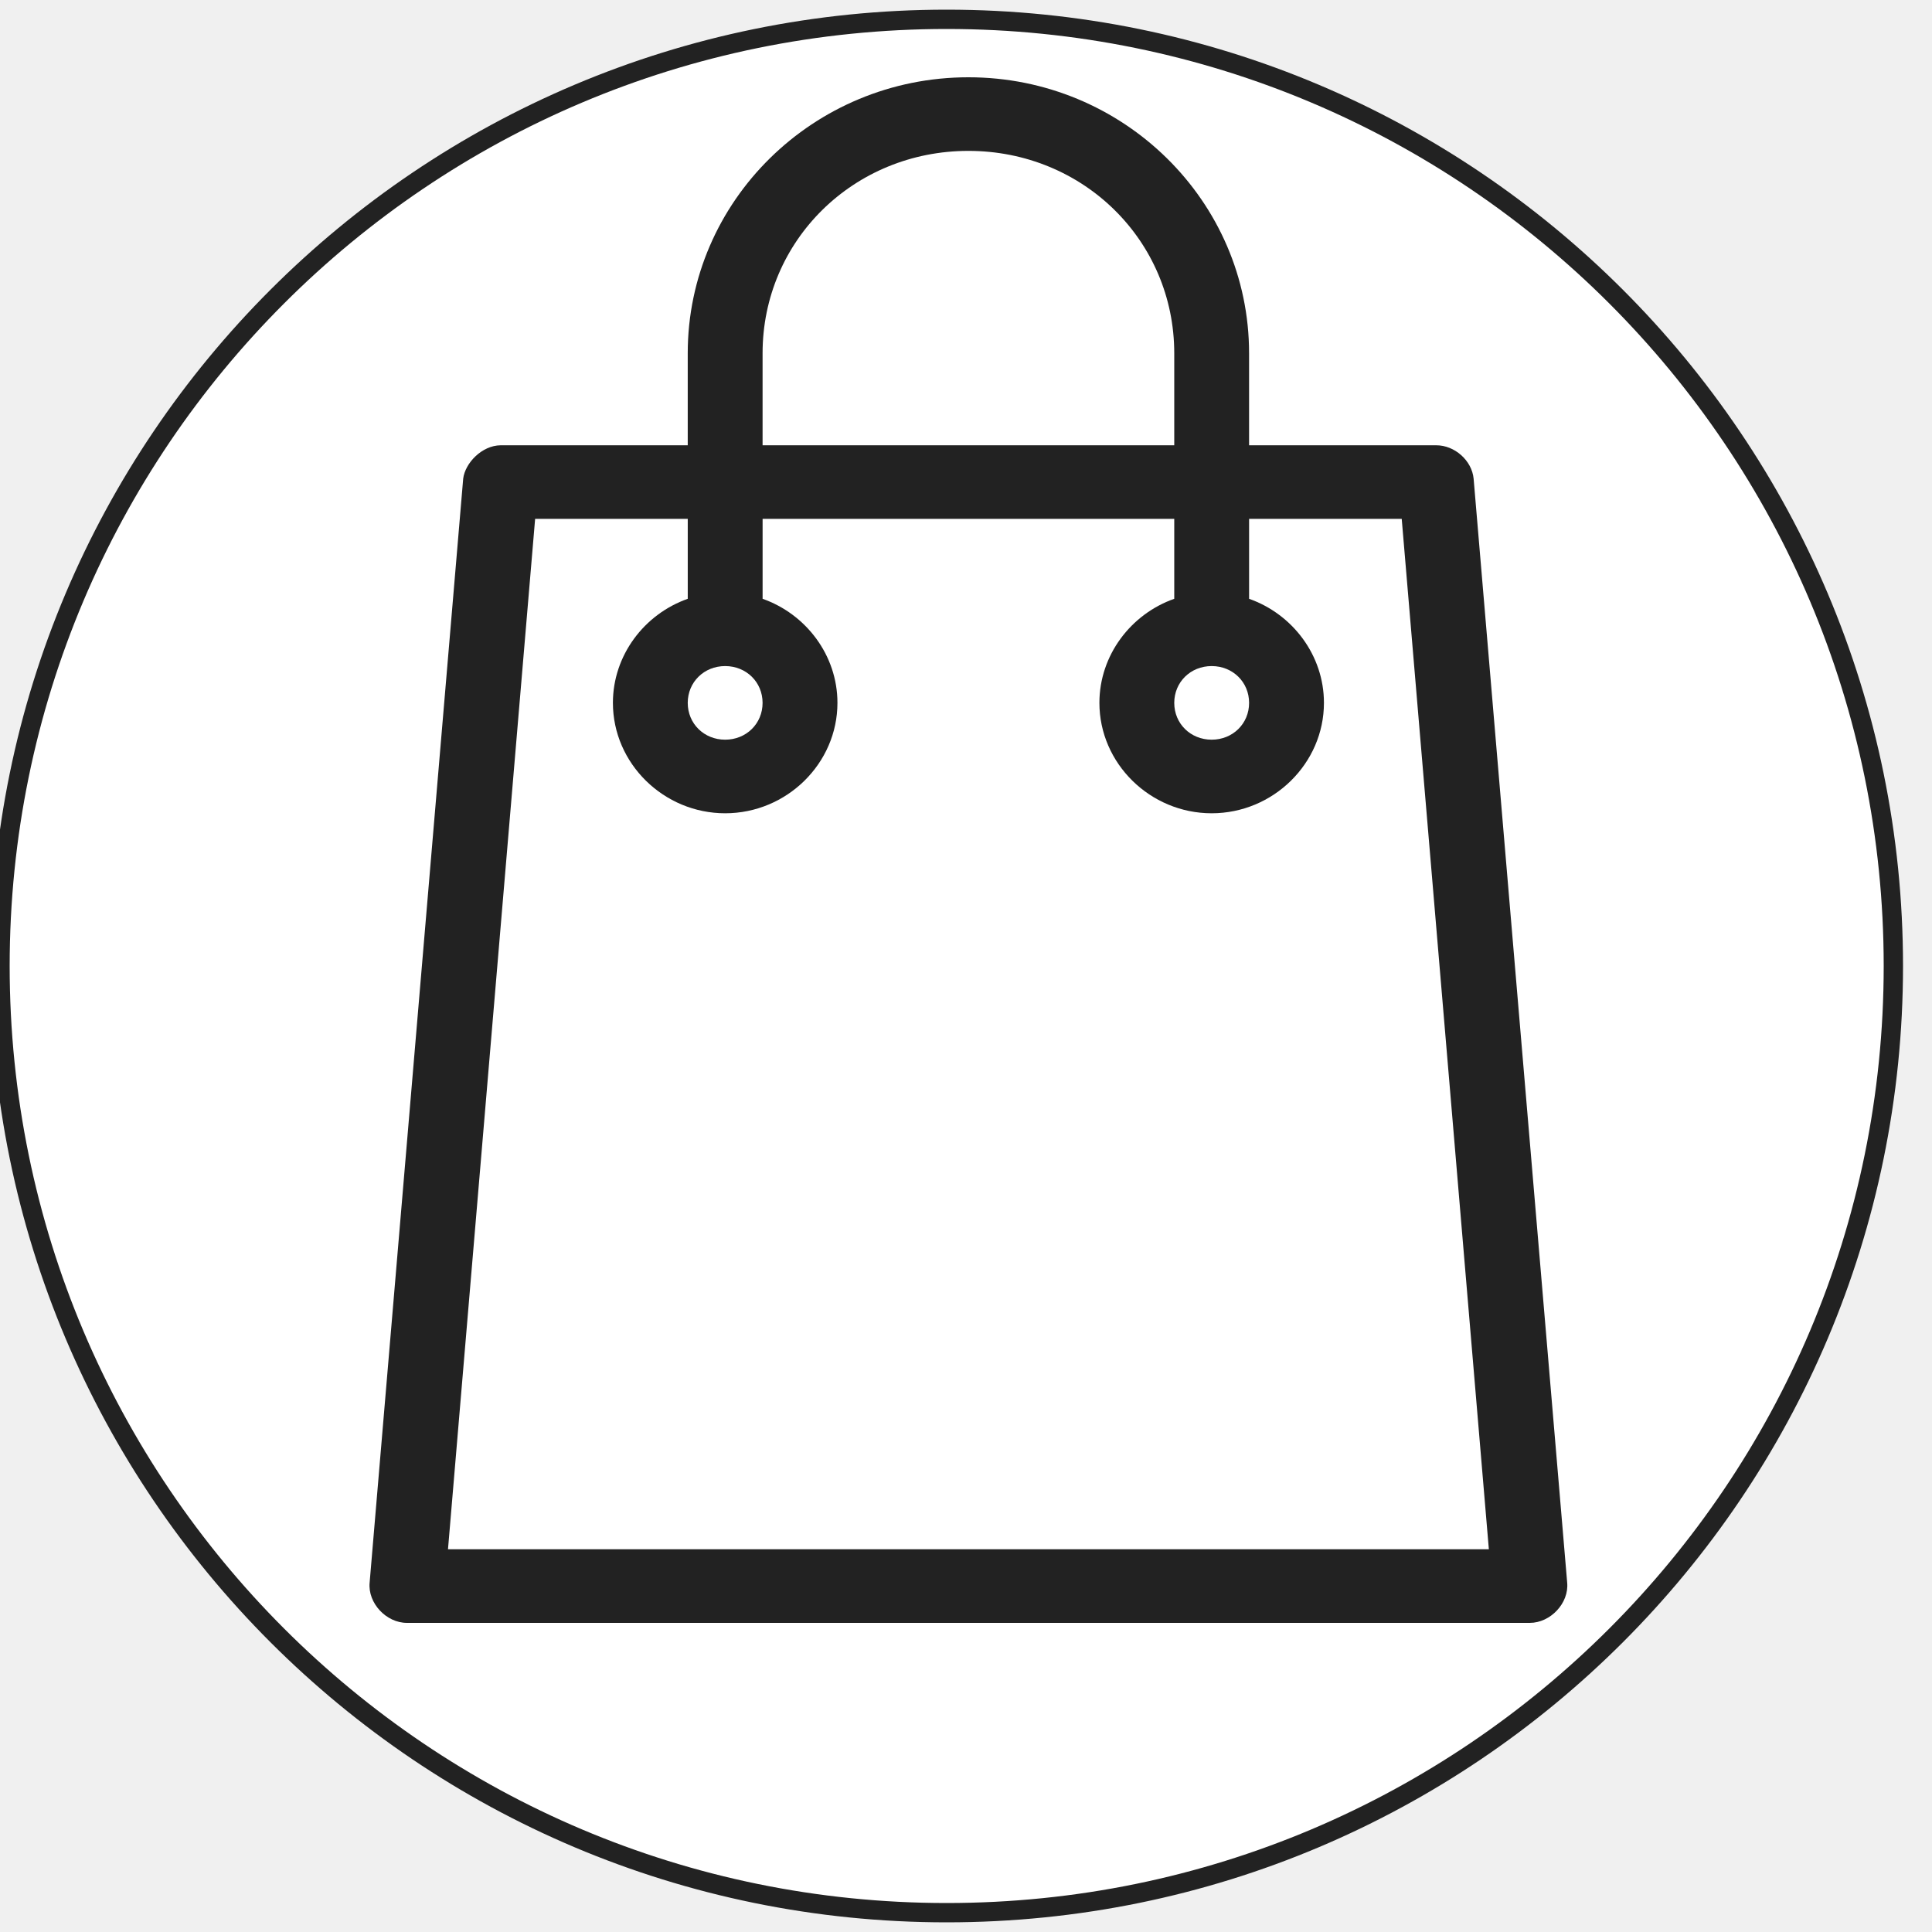
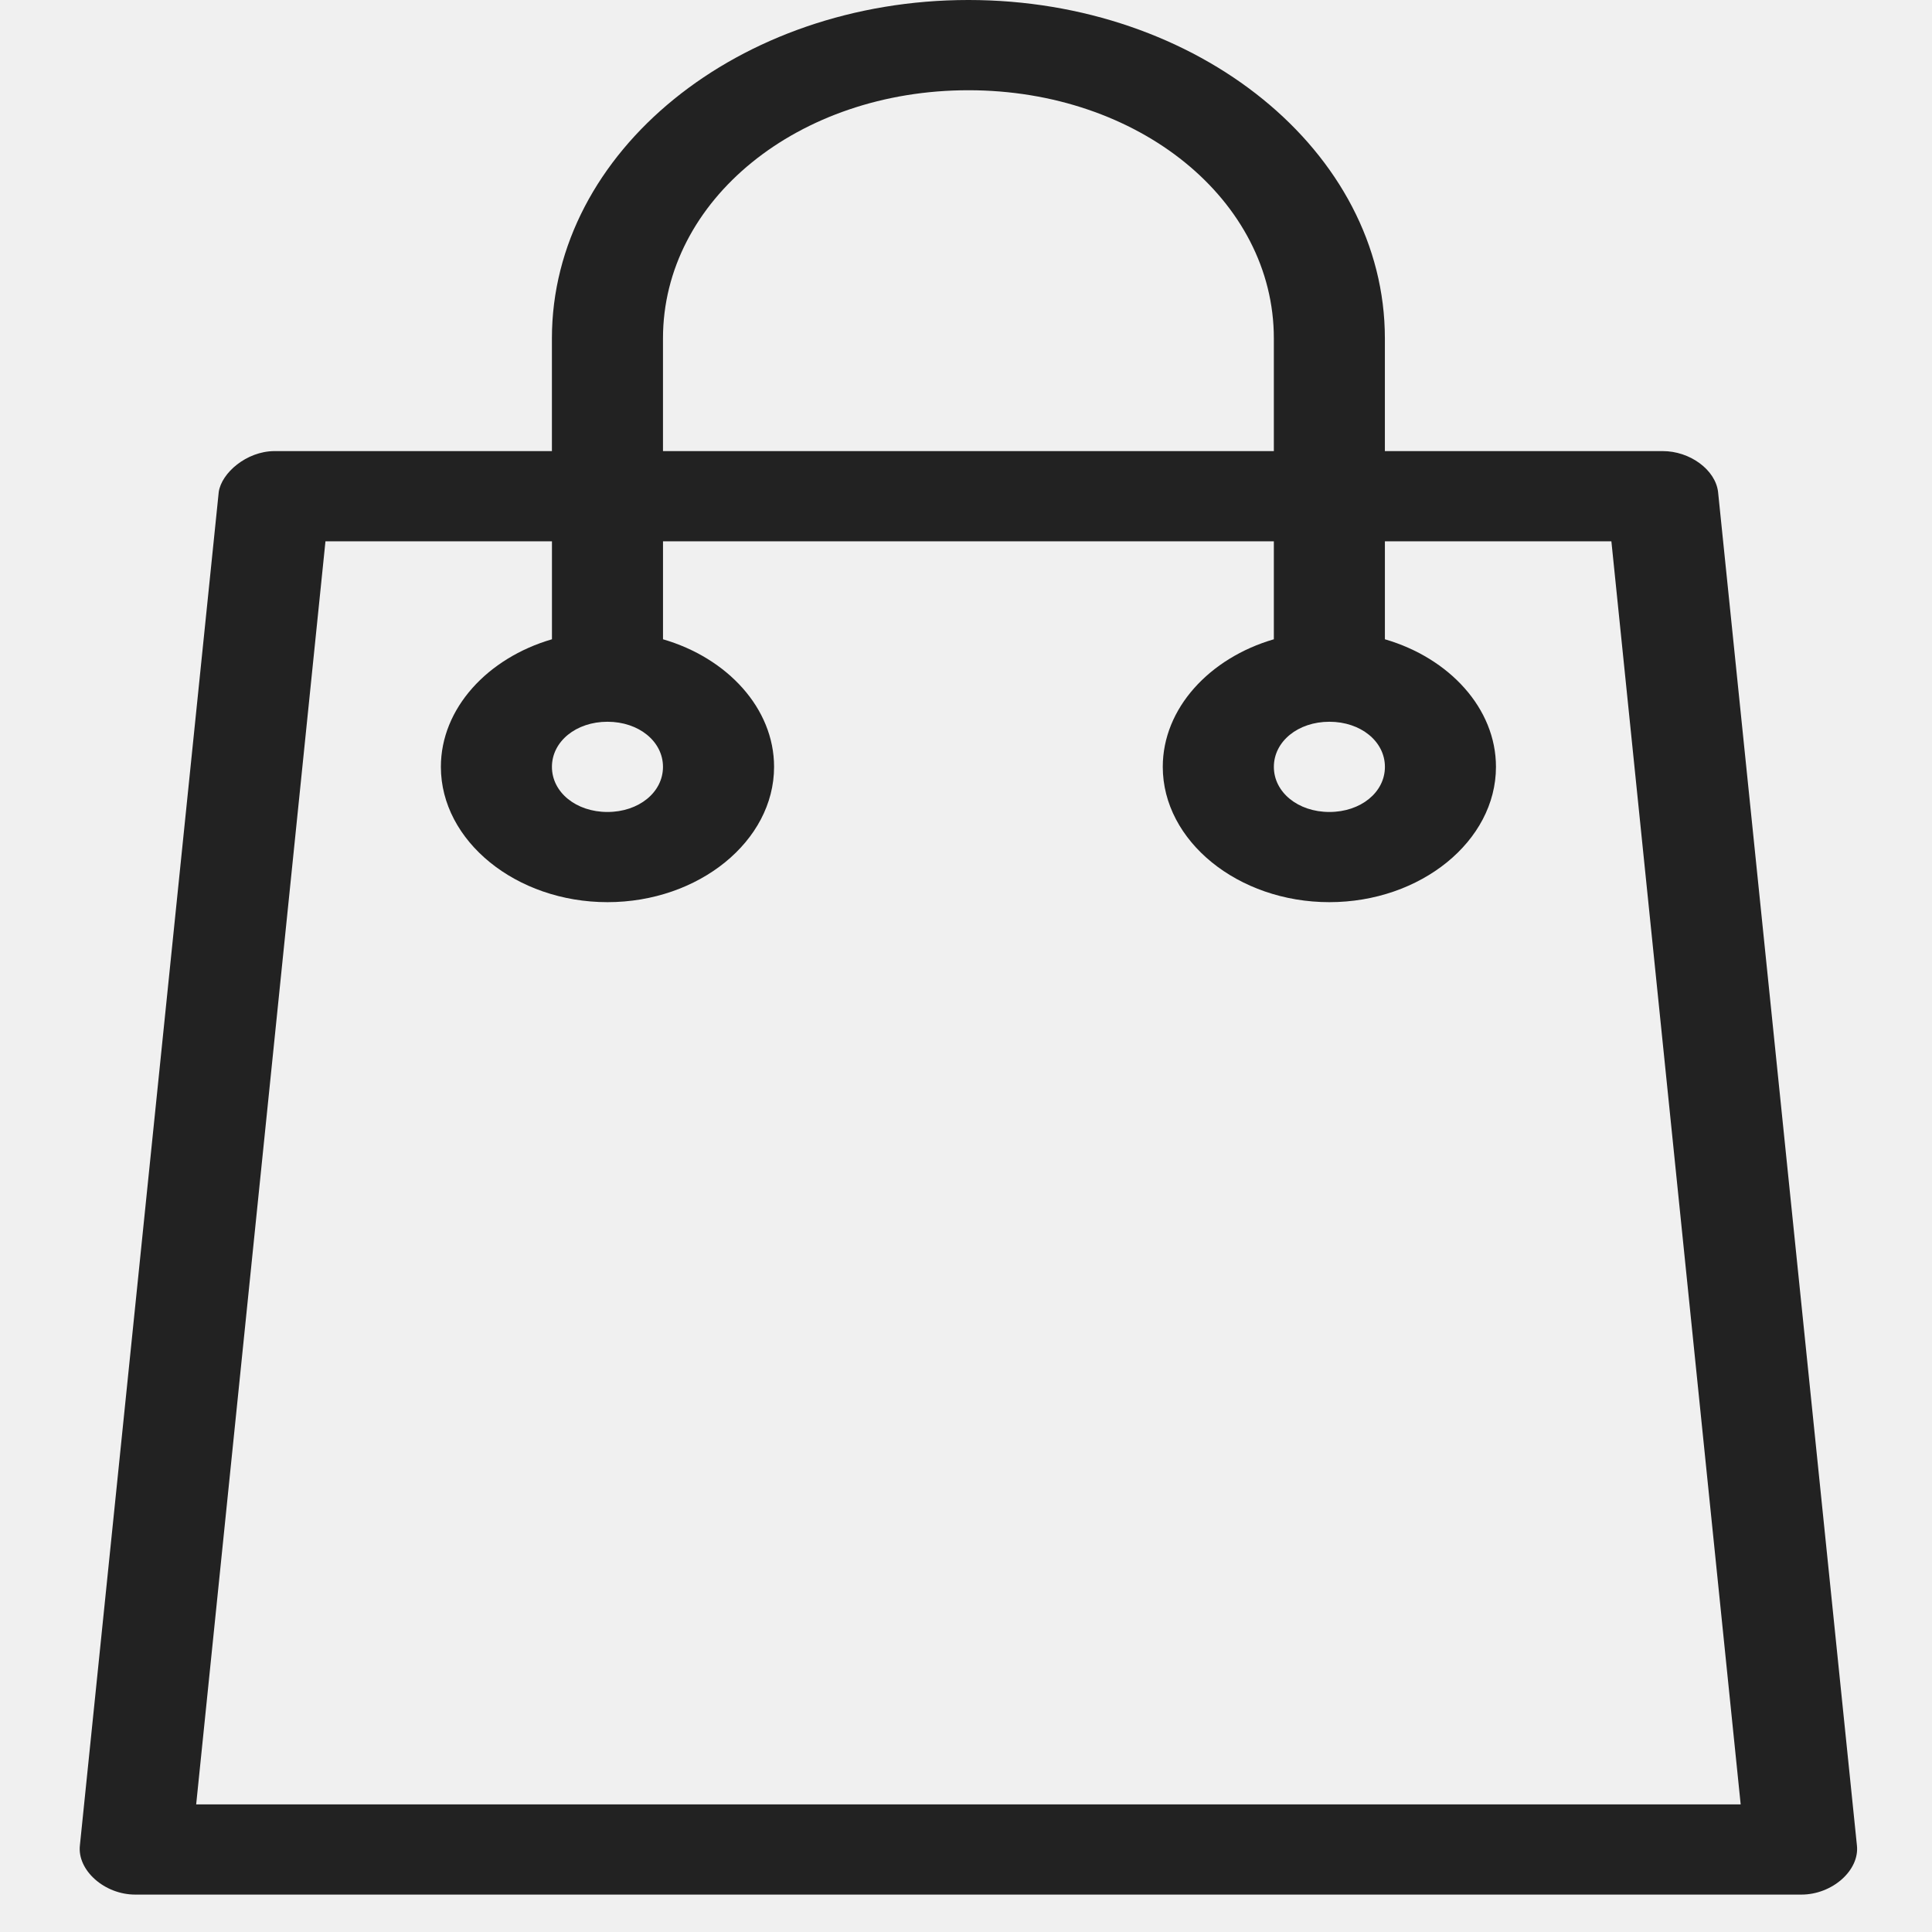
<svg xmlns="http://www.w3.org/2000/svg" version="1.1" id="Layer_1" x="0px" y="0px" width="100px" height="100px" viewBox="0 0 100 100" enable-background="new 0 0 100 100" xml:space="preserve">
-   <circle fill="#FFFFFF" stroke="#222222" stroke-miterlimit="10" cx="49" cy="50" r="49" />
  <g transform="translate(0,-952.3622)">
-     <path fill="#222222" d="M50.125,956.362c-8.015,0-14.528,6.404-14.528,14.286v4.762h-9.685c-0.972,0.009-1.839,0.922-1.937,1.726   l-4.843,57.143c-0.101,1.055,0.859,2.088,1.937,2.083h58.111c1.078,0,2.038-1.028,1.937-2.083l-4.843-57.143   c-0.09-0.936-0.981-1.73-1.937-1.726h-9.685v-4.762C64.653,962.767,58.14,956.362,50.125,956.362L50.125,956.362z M50.125,960.172   c5.936,0,10.654,4.639,10.654,10.476v4.762H39.471v-4.762C39.471,964.811,44.189,960.172,50.125,960.172z M27.698,979.219h7.9   v4.137c-2.247,0.792-3.874,2.92-3.874,5.387c0,3.133,2.625,5.714,5.811,5.714s5.811-2.581,5.811-5.714   c0-2.467-1.627-4.595-3.874-5.387v-4.137h21.307v4.137c-2.247,0.792-3.874,2.92-3.874,5.387c0,3.133,2.625,5.714,5.811,5.714   c3.186,0,5.811-2.581,5.811-5.714c0-2.467-1.627-4.595-3.874-5.387v-4.137h7.9l4.51,53.333H23.188L27.698,979.219z M37.534,986.838   c1.093,0,1.937,0.83,1.937,1.905s-0.844,1.905-1.937,1.905s-1.937-0.83-1.937-1.905S36.441,986.838,37.534,986.838z    M62.716,986.838c1.093,0,1.937,0.83,1.937,1.905s-0.844,1.905-1.937,1.905s-1.937-0.83-1.937-1.905S61.623,986.838,62.716,986.838   z" />
+     <path fill="#222222" d="M50.125,952.362c-11.893,0-21.558,7.85-21.558,17.512v5.837H14.196c-1.442,0.011-2.729,1.13-2.874,2.116   l-7.186,70.046c-0.15,1.293,1.275,2.559,2.874,2.553h86.229c1.6,0,3.024-1.26,2.874-2.553l-7.186-70.046   c-0.134-1.147-1.456-2.121-2.874-2.116H71.681v-5.837C71.683,960.214,62.018,952.362,50.125,952.362L50.125,952.362z    M50.125,957.033c8.808,0,15.809,5.686,15.809,12.842v5.837H34.316v-5.837C34.316,962.719,41.317,957.033,50.125,957.033z    M16.846,980.38h11.723v5.071c-3.334,0.971-5.749,3.579-5.749,6.603c0,3.84,3.895,7.004,8.623,7.004s8.623-3.164,8.623-7.004   c0-3.024-2.414-5.633-5.749-6.603v-5.071h31.617v5.071c-3.334,0.971-5.749,3.579-5.749,6.603c0,3.84,3.895,7.004,8.623,7.004   s8.623-3.164,8.623-7.004c0-3.024-2.414-5.633-5.749-6.603v-5.071h11.723l6.692,65.376H10.154L16.846,980.38z M31.442,989.72   c1.622,0,2.874,1.017,2.874,2.335s-1.252,2.335-2.874,2.335s-2.874-1.017-2.874-2.335S29.82,989.72,31.442,989.72z M68.809,989.72   c1.622,0,2.874,1.017,2.874,2.335s-1.252,2.335-2.874,2.335s-2.874-1.017-2.874-2.335S67.187,989.72,68.809,989.72z" />
  </g>
</svg>
